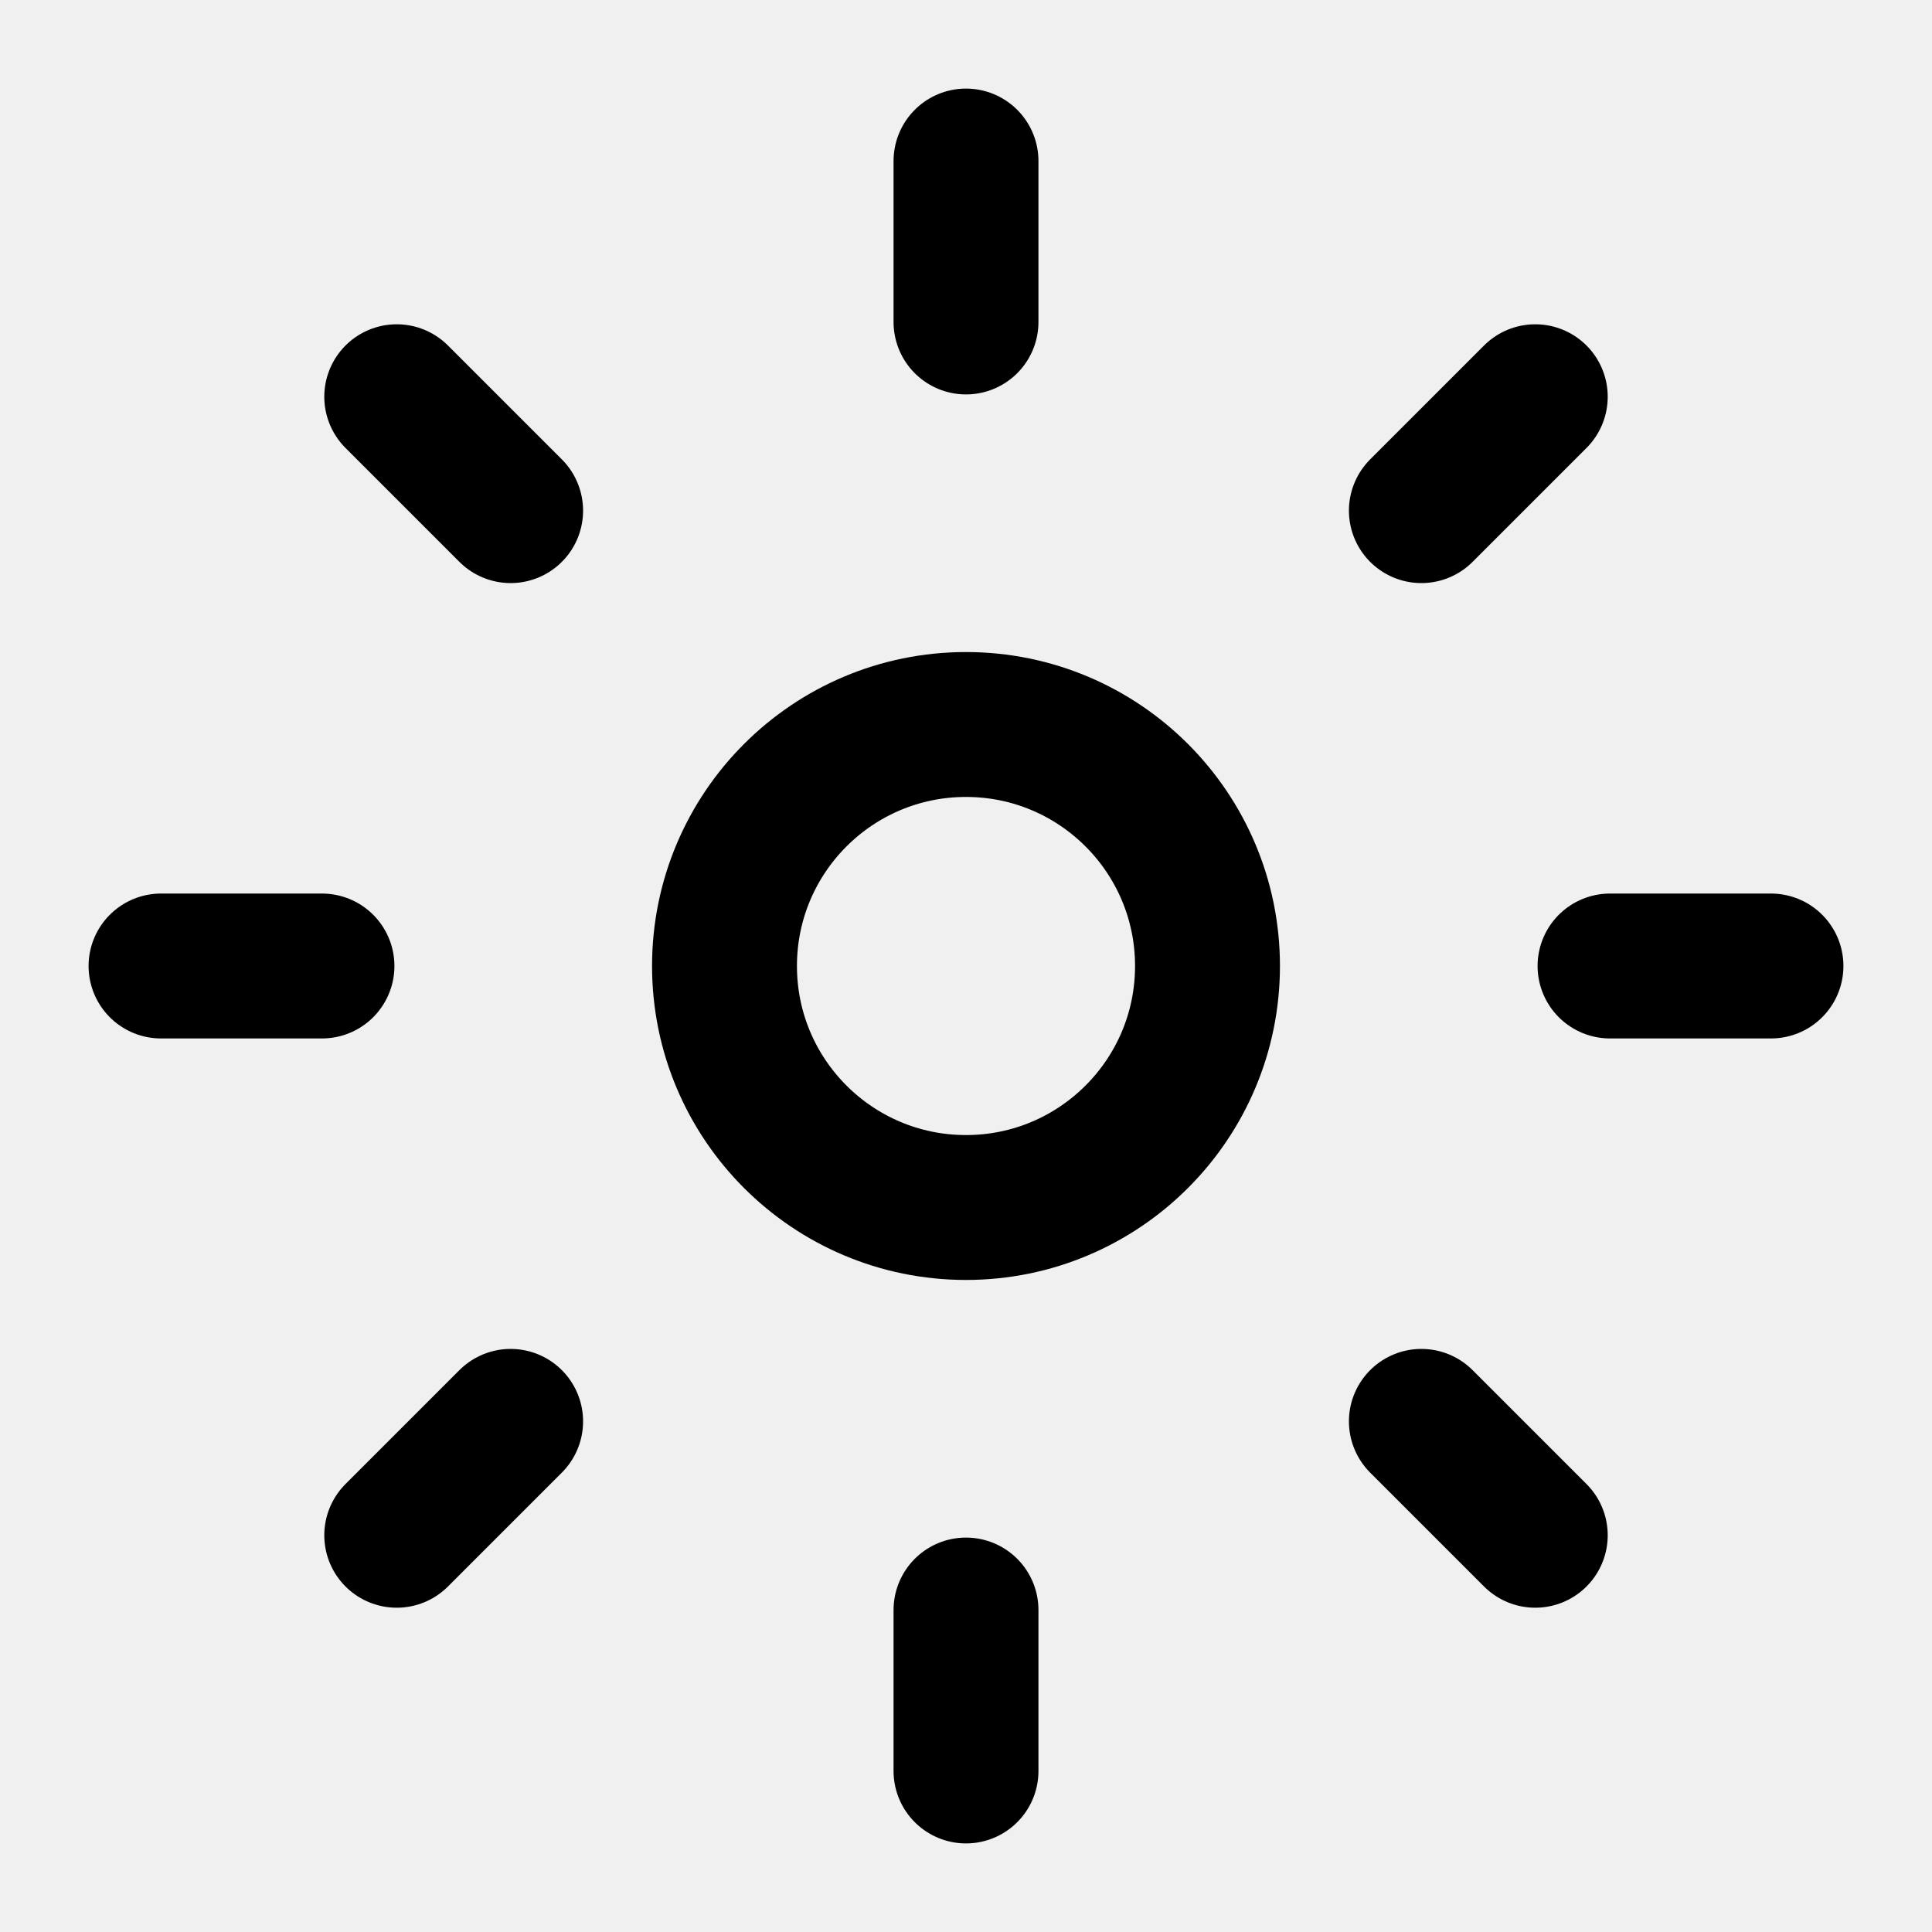
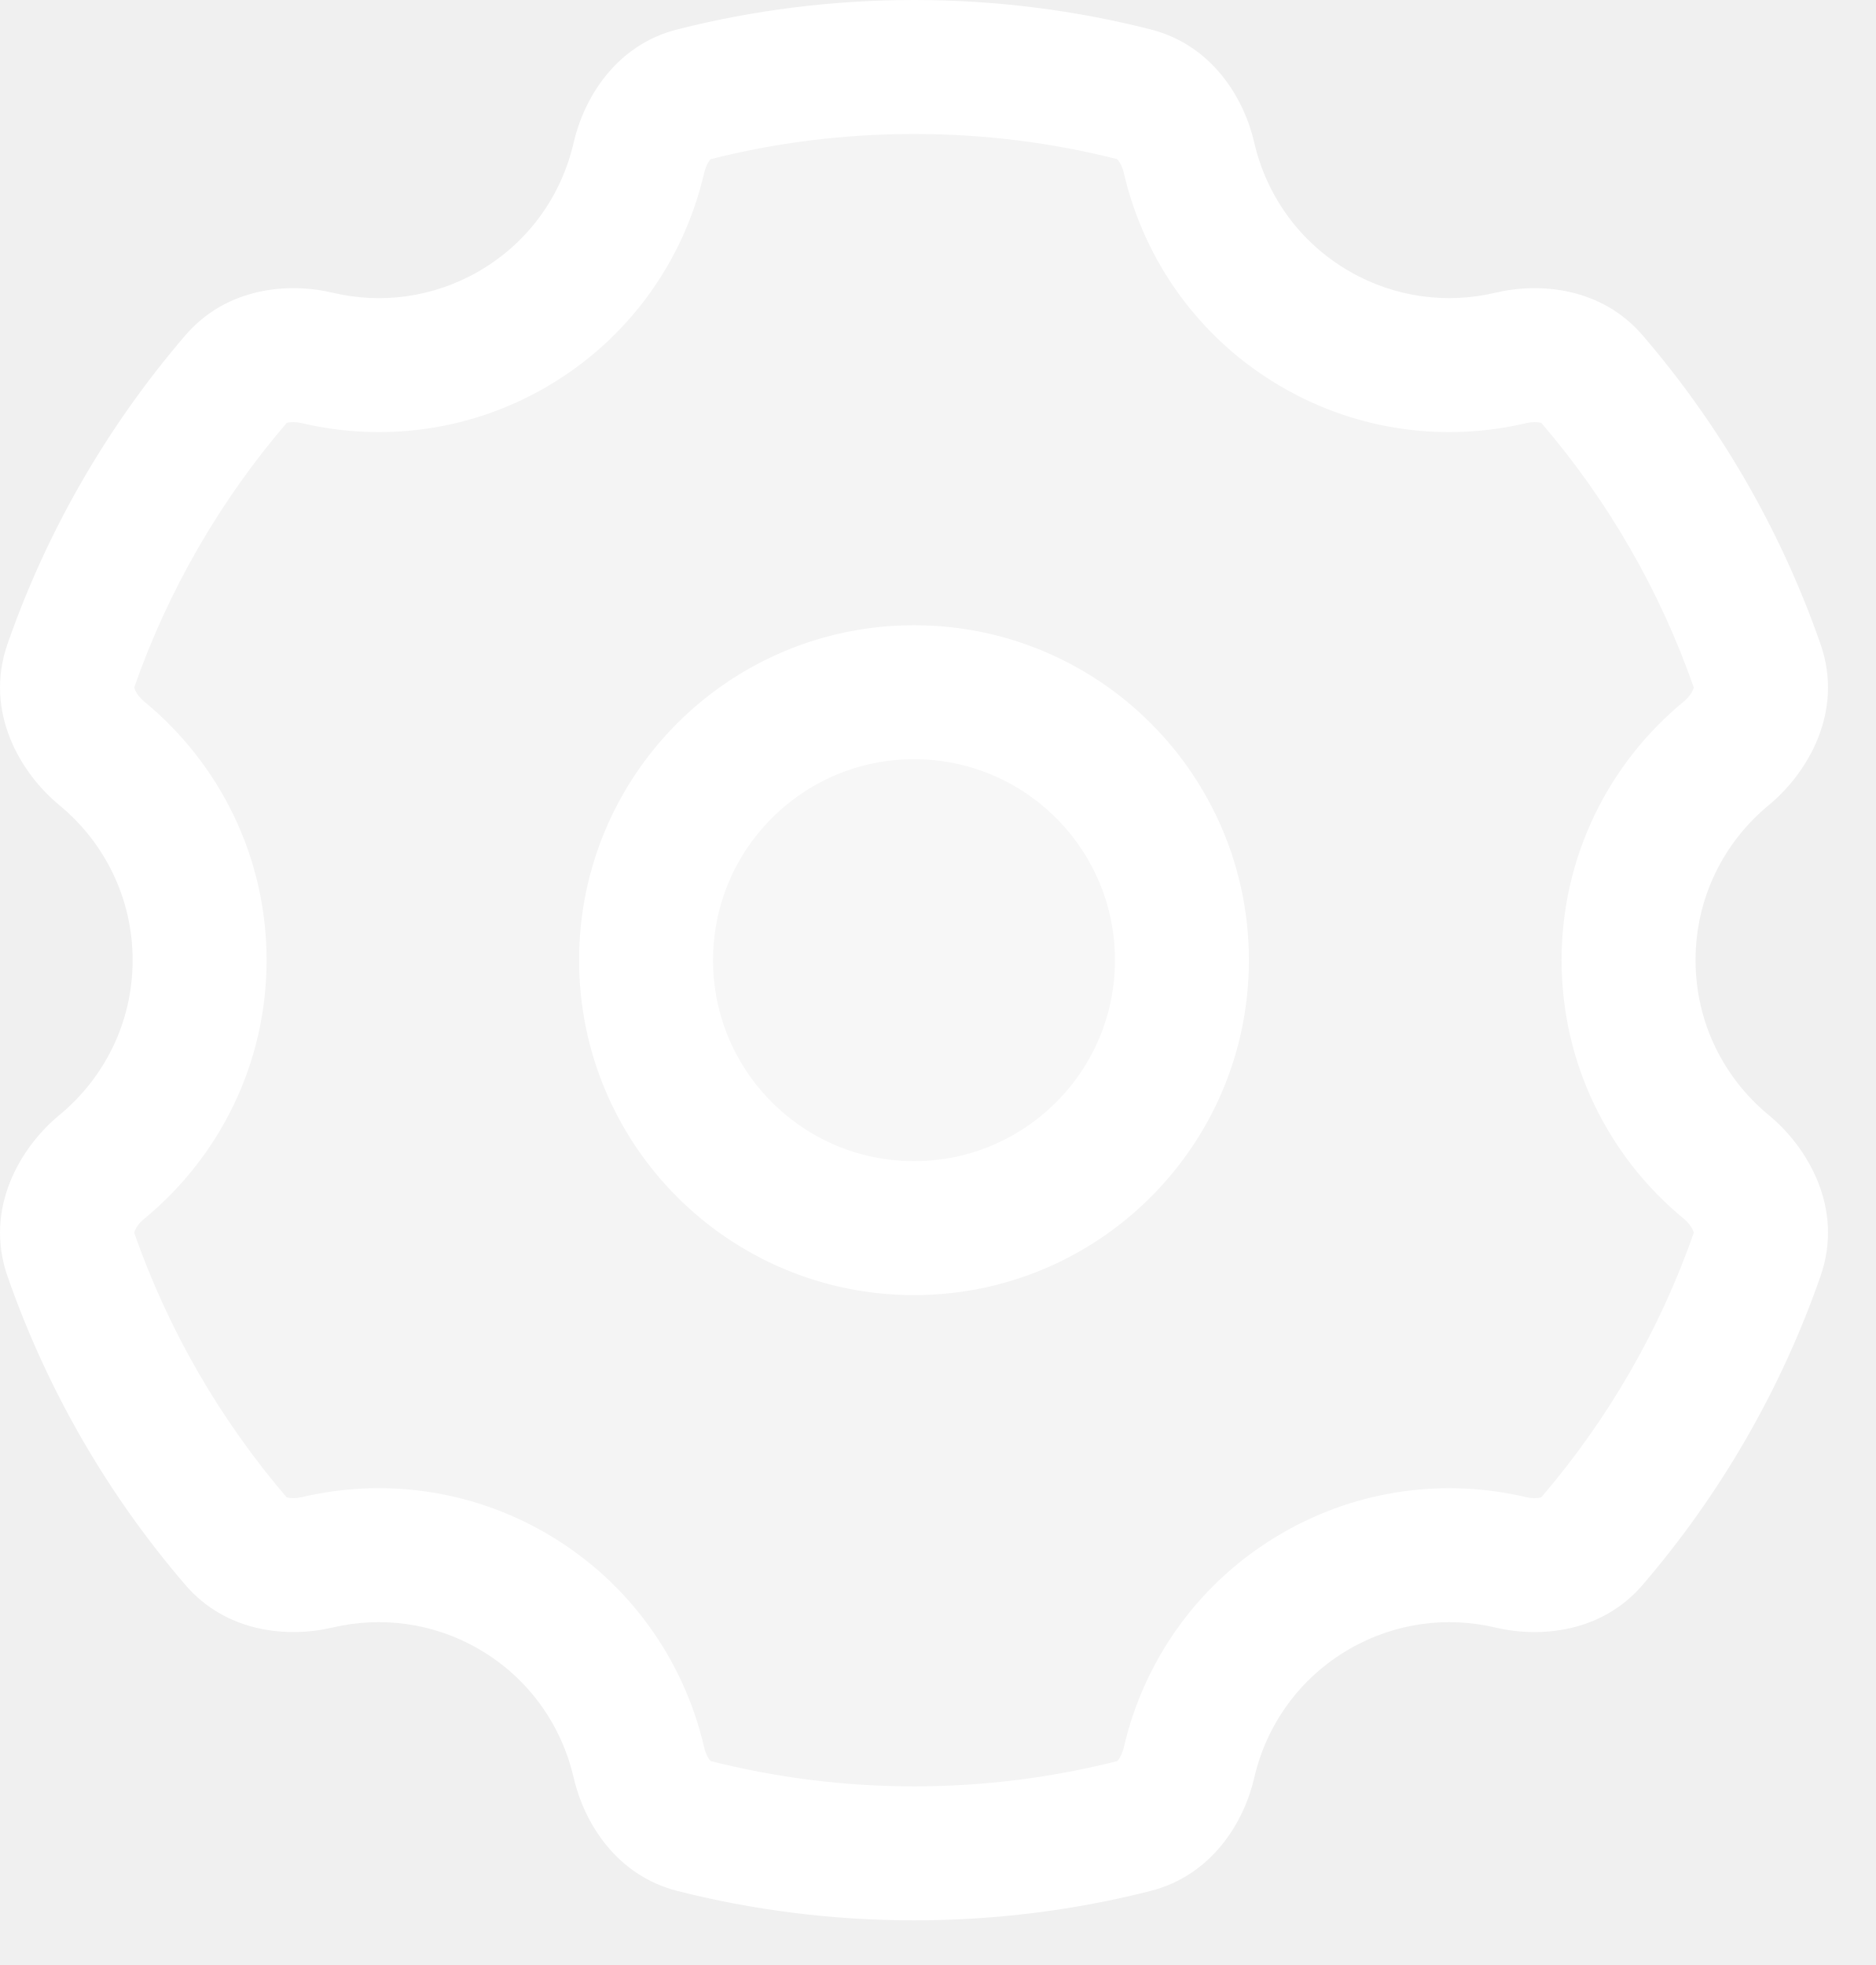
- <svg xmlns="http://www.w3.org/2000/svg" width="20" height="20" viewBox="0 0 20 20" fill="none">
-   <circle cx="10" cy="10" r="2.5" stroke="currentColor" stroke-width="1.5" />
-   <path d="M10 1.667V3.333M10 16.667V18.333M18.333 10H16.667M3.333 10H1.667M15.893 4.107L14.714 5.286M5.286 14.714L4.107 15.893M15.893 15.893L14.714 14.714M5.286 5.286L4.107 4.107" stroke="currentColor" stroke-width="1.5" stroke-linecap="round" />
+ <svg xmlns="http://www.w3.org/2000/svg" width="21" height="22" viewBox="0 0 21 22" fill="none">
+   <circle cx="3" cy="3" r="3" transform="matrix(-1 0 0 1 13.2341 7.75)" fill="white" fill-opacity="0.25" stroke="white" stroke-width="1.5" />
+   <path d="M10.235 0.75C11.085 0.75 11.91 0.856 12.698 1.056C13.025 1.138 13.238 1.437 13.313 1.765C13.494 2.547 13.985 3.255 14.735 3.688C15.423 4.085 16.201 4.176 16.918 4.007C17.245 3.93 17.606 3.989 17.825 4.244C18.629 5.181 19.261 6.267 19.676 7.457C19.801 7.815 19.619 8.195 19.326 8.437C18.66 8.986 18.235 9.818 18.235 10.75C18.235 11.682 18.66 12.513 19.327 13.063C19.619 13.304 19.801 13.684 19.676 14.042C19.261 15.232 18.628 16.318 17.824 17.255C17.605 17.51 17.244 17.569 16.917 17.492C16.201 17.323 15.422 17.416 14.735 17.812C13.985 18.245 13.494 18.952 13.314 19.734C13.238 20.062 13.025 20.361 12.698 20.444C11.91 20.643 11.085 20.75 10.235 20.75C9.384 20.75 8.558 20.643 7.769 20.444C7.442 20.361 7.23 20.062 7.154 19.734C6.974 18.953 6.484 18.245 5.735 17.812C5.047 17.415 4.267 17.323 3.55 17.492C3.223 17.569 2.862 17.51 2.643 17.255C1.84 16.318 1.207 15.232 0.792 14.042C0.667 13.684 0.849 13.304 1.142 13.063C1.809 12.513 2.235 11.682 2.235 10.75C2.235 9.818 1.809 8.986 1.142 8.436C0.849 8.195 0.667 7.815 0.792 7.457C1.207 6.267 1.84 5.181 2.643 4.244C2.862 3.989 3.223 3.93 3.55 4.007C4.267 4.176 5.047 4.085 5.735 3.688C6.484 3.255 6.974 2.547 7.154 1.765C7.23 1.437 7.443 1.138 7.769 1.056C8.558 0.856 9.384 0.75 10.235 0.75Z" fill="white" fill-opacity="0.25" />
+   <path d="M10.235 0.75L10.235 0H10.235V0.75ZM14.735 3.688L14.36 4.337L14.36 4.337L14.735 3.688ZM14.735 17.812L14.36 17.163L14.36 17.163L14.735 17.812ZM10.235 20.75L10.235 21.5L10.235 21.5L10.235 20.75ZM5.735 17.812L6.11 17.163L6.11 17.163L5.735 17.812ZM5.735 3.688L6.11 4.337L6.11 4.337L5.735 3.688ZM7.154 1.765L7.885 1.934L7.154 1.765ZM2.643 17.255L2.074 17.743L2.643 17.255ZM7.769 20.444L7.954 19.716L7.769 20.444ZM13.314 19.734L12.583 19.565L13.314 19.734ZM12.698 20.444L12.882 21.171L12.698 20.444ZM17.824 17.255L17.255 16.767L17.824 17.255ZM16.917 17.492L16.745 18.222L16.917 17.492ZM19.676 7.457L18.968 7.704L19.676 7.457ZM19.326 8.437L18.849 7.858L19.326 8.437ZM1.142 13.063L1.619 13.642L1.142 13.063ZM17.825 4.244L17.256 4.732L17.825 4.244ZM13.313 1.765L14.044 1.597L14.044 1.597L13.313 1.765ZM10.235 0.75L10.235 1.5C11.022 1.5 11.785 1.598 12.514 1.783L12.698 1.056L12.882 0.329C12.034 0.114 11.147 3.81514e-05 10.235 6.55508e-10L10.235 0.75ZM13.313 1.765L12.583 1.934C12.808 2.909 13.422 3.796 14.36 4.337L14.735 3.688L15.11 3.038C14.548 2.714 14.18 2.185 14.044 1.597L13.313 1.765ZM14.735 3.688L14.36 4.337C15.22 4.834 16.196 4.948 17.09 4.737L16.918 4.007L16.746 3.277C16.207 3.404 15.625 3.335 15.11 3.038L14.735 3.688ZM17.825 4.244L17.256 4.732C18 5.599 18.584 6.604 18.968 7.704L19.676 7.457L20.384 7.21C19.938 5.93 19.258 4.762 18.394 3.756L17.825 4.244ZM19.326 8.437L18.849 7.858C18.017 8.544 17.485 9.585 17.485 10.75H18.235H18.985C18.985 10.052 19.302 9.429 19.804 9.015L19.326 8.437ZM18.235 10.75H17.485C17.485 11.916 18.018 12.956 18.849 13.641L19.327 13.063L19.804 12.484C19.302 12.07 18.985 11.448 18.985 10.75H18.235ZM19.676 14.042L18.968 13.795C18.584 14.895 17.999 15.9 17.255 16.767L17.824 17.255L18.393 17.744C19.257 16.737 19.938 15.569 20.384 14.289L19.676 14.042ZM16.917 17.492L17.089 16.762C16.195 16.552 15.22 16.666 14.36 17.163L14.735 17.812L15.11 18.462C15.625 18.165 16.207 18.095 16.745 18.222L16.917 17.492ZM14.735 17.812L14.36 17.163C13.422 17.704 12.808 18.59 12.583 19.565L13.314 19.734L14.044 19.903C14.18 19.315 14.548 18.786 15.11 18.462L14.735 17.812ZM12.698 20.444L12.514 19.716C11.785 19.901 11.022 20 10.235 20L10.235 20.75L10.235 21.5C11.148 21.5 12.035 21.386 12.882 21.171L12.698 20.444ZM10.235 20.75V20C9.447 20 8.683 19.901 7.954 19.716L7.769 20.444L7.585 21.171C8.433 21.386 9.321 21.5 10.235 21.5V20.75ZM7.154 19.734L7.885 19.565C7.66 18.591 7.047 17.705 6.11 17.163L5.735 17.812L5.36 18.462C5.92 18.786 6.287 19.314 6.423 19.902L7.154 19.734ZM5.735 17.812L6.11 17.163C5.249 16.666 4.273 16.551 3.379 16.762L3.55 17.492L3.722 18.222C4.261 18.095 4.844 18.164 5.36 18.462L5.735 17.812ZM2.643 17.255L3.212 16.767C2.469 15.9 1.884 14.895 1.5 13.795L0.792 14.042L0.084 14.289C0.53 15.569 1.21 16.737 2.074 17.743L2.643 17.255ZM1.142 13.063L1.619 13.642C2.451 12.956 2.985 11.916 2.985 10.75H2.235H1.485C1.485 11.448 1.167 12.07 0.665 12.484L1.142 13.063ZM2.235 10.75H2.985C2.985 9.584 2.451 8.544 1.619 7.858L1.142 8.436L0.665 9.015C1.167 9.429 1.485 10.052 1.485 10.75H2.235ZM0.792 7.457L1.5 7.704C1.884 6.604 2.469 5.599 3.212 4.733L2.643 4.244L2.074 3.756C1.21 4.762 0.53 5.93 0.084 7.21L0.792 7.457ZM3.55 4.007L3.378 4.737C4.272 4.948 5.249 4.834 6.11 4.337L5.735 3.688L5.36 3.038C4.844 3.335 4.262 3.405 3.723 3.277L3.55 4.007ZM5.735 3.688L6.11 4.337C7.048 3.795 7.66 2.909 7.885 1.934L7.154 1.765L6.423 1.597C6.288 2.185 5.921 2.714 5.36 3.038L5.735 3.688ZM7.769 1.056L7.954 1.783C8.682 1.598 9.447 1.5 10.235 1.5V0.75V0C9.322 0 8.434 0.114 7.585 0.329L7.769 1.056ZM7.154 1.765L7.885 1.934C7.9 1.867 7.927 1.819 7.947 1.794C7.964 1.773 7.967 1.779 7.954 1.783L7.769 1.056L7.585 0.329C6.894 0.503 6.538 1.1 6.423 1.597L7.154 1.765ZM1.142 8.436L1.619 7.858C1.558 7.808 1.523 7.754 1.509 7.717C1.497 7.687 1.506 7.688 1.5 7.704L0.792 7.457L0.084 7.21C-0.181 7.971 0.23 8.657 0.665 9.015L1.142 8.436ZM3.55 17.492L3.379 16.762C3.312 16.777 3.258 16.775 3.226 16.768C3.2 16.761 3.203 16.756 3.212 16.767L2.643 17.255L2.074 17.743C2.536 18.282 3.227 18.338 3.722 18.222L3.55 17.492ZM7.769 20.444L7.954 19.716C7.967 19.72 7.964 19.726 7.947 19.705C7.926 19.68 7.9 19.632 7.885 19.565L7.154 19.734L6.423 19.902C6.538 20.399 6.894 20.995 7.585 21.171L7.769 20.444ZM13.314 19.734L12.583 19.565C12.567 19.632 12.541 19.68 12.521 19.704C12.503 19.726 12.5 19.72 12.514 19.716L12.698 20.444L12.882 21.171C13.573 20.995 13.93 20.399 14.044 19.903L13.314 19.734ZM17.824 17.255L17.255 16.767C17.264 16.756 17.268 16.762 17.241 16.768C17.21 16.775 17.156 16.778 17.089 16.762L16.917 17.492L16.745 18.222C17.241 18.339 17.931 18.282 18.393 17.744L17.824 17.255ZM19.676 7.457L18.968 7.704C18.962 7.688 18.971 7.687 18.959 7.718C18.945 7.754 18.91 7.808 18.849 7.858L19.326 8.437L19.804 9.015C20.238 8.657 20.65 7.971 20.384 7.21L19.676 7.457ZM0.792 14.042L1.5 13.795C1.506 13.81 1.497 13.812 1.509 13.781C1.523 13.745 1.558 13.691 1.619 13.642L1.142 13.063L0.665 12.484C0.23 12.842 -0.181 13.528 0.084 14.289L0.792 14.042ZM16.918 4.007L17.09 4.737C17.157 4.722 17.211 4.724 17.242 4.731C17.269 4.738 17.265 4.743 17.256 4.732L17.825 4.244L18.394 3.756C17.932 3.217 17.241 3.16 16.746 3.277L16.918 4.007ZM2.643 4.244L3.212 4.733C3.203 4.743 3.2 4.738 3.226 4.731C3.258 4.724 3.311 4.722 3.378 4.737L3.55 4.007L3.723 3.277C3.227 3.16 2.536 3.217 2.074 3.756L2.643 4.244ZM19.327 13.063L18.849 13.641C18.91 13.691 18.945 13.745 18.959 13.781C18.971 13.812 18.963 13.81 18.968 13.795L19.676 14.042L20.384 14.289C20.65 13.528 20.239 12.842 19.804 12.484L19.327 13.063ZM12.698 1.056L12.514 1.783C12.5 1.779 12.503 1.773 12.52 1.795C12.541 1.819 12.567 1.867 12.583 1.934L13.313 1.765L14.044 1.597C13.93 1.1 13.573 0.504 12.882 0.329L12.698 1.056Z" fill="white" />
</svg>
